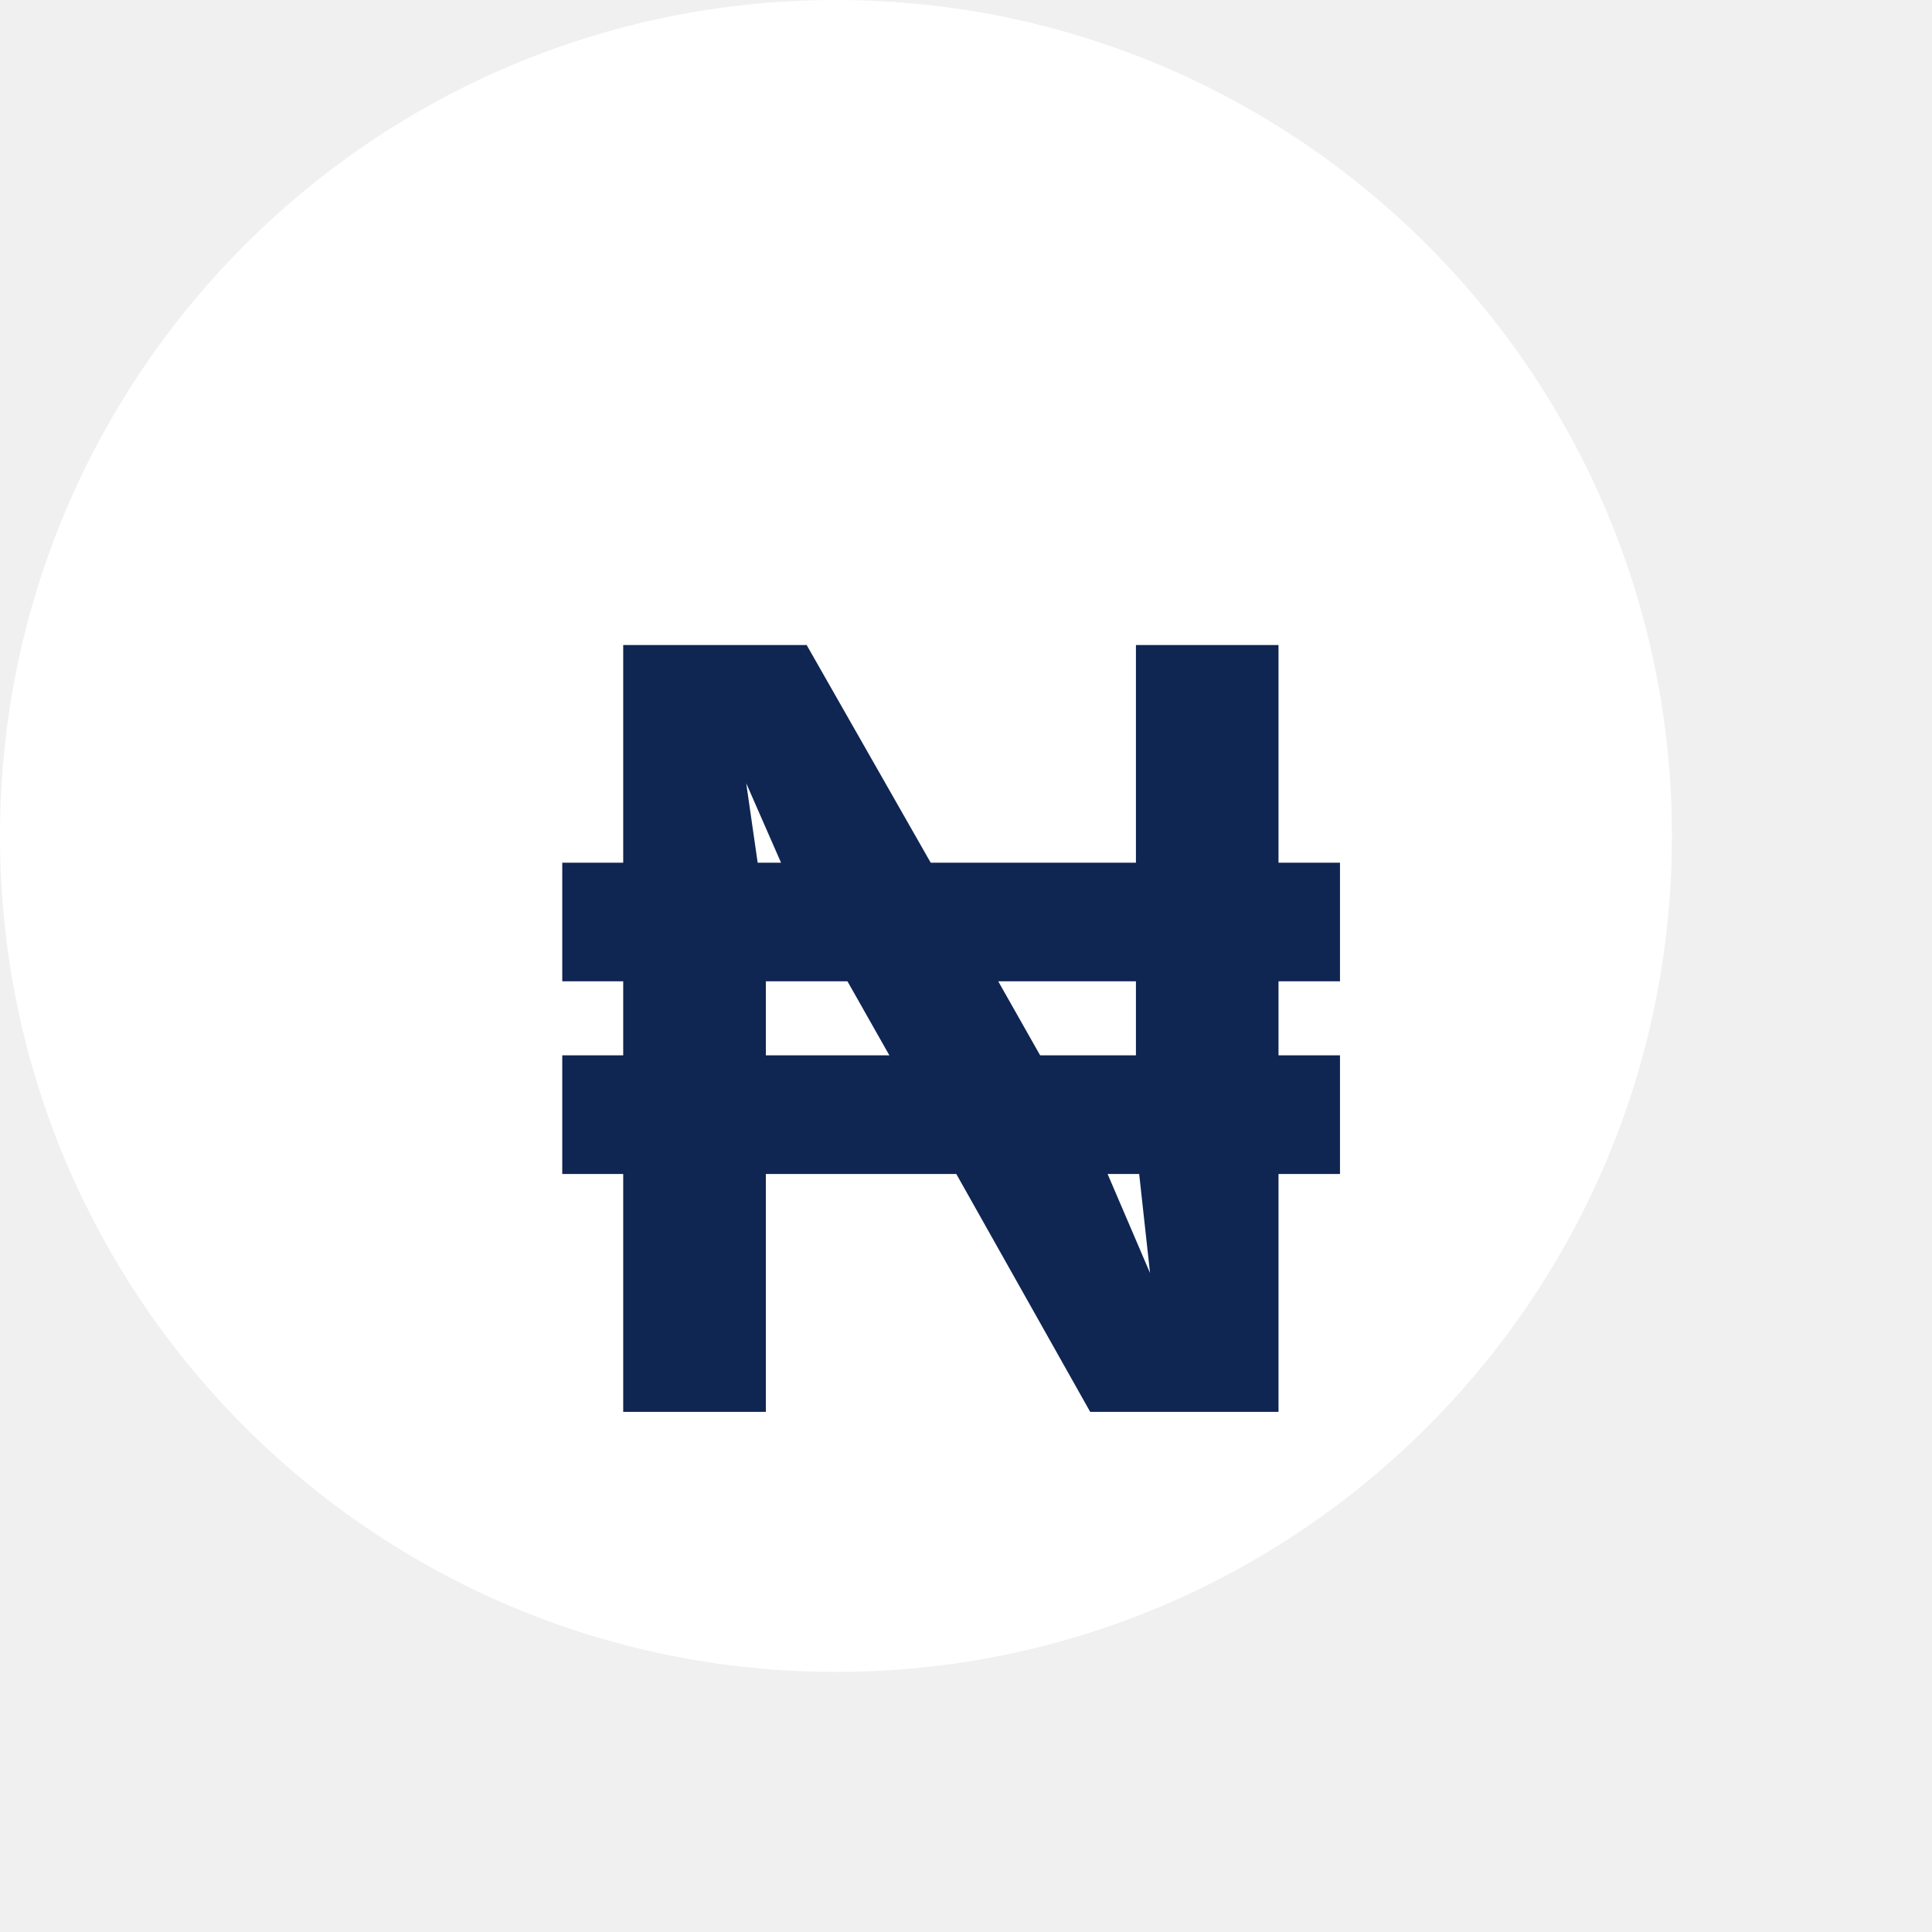
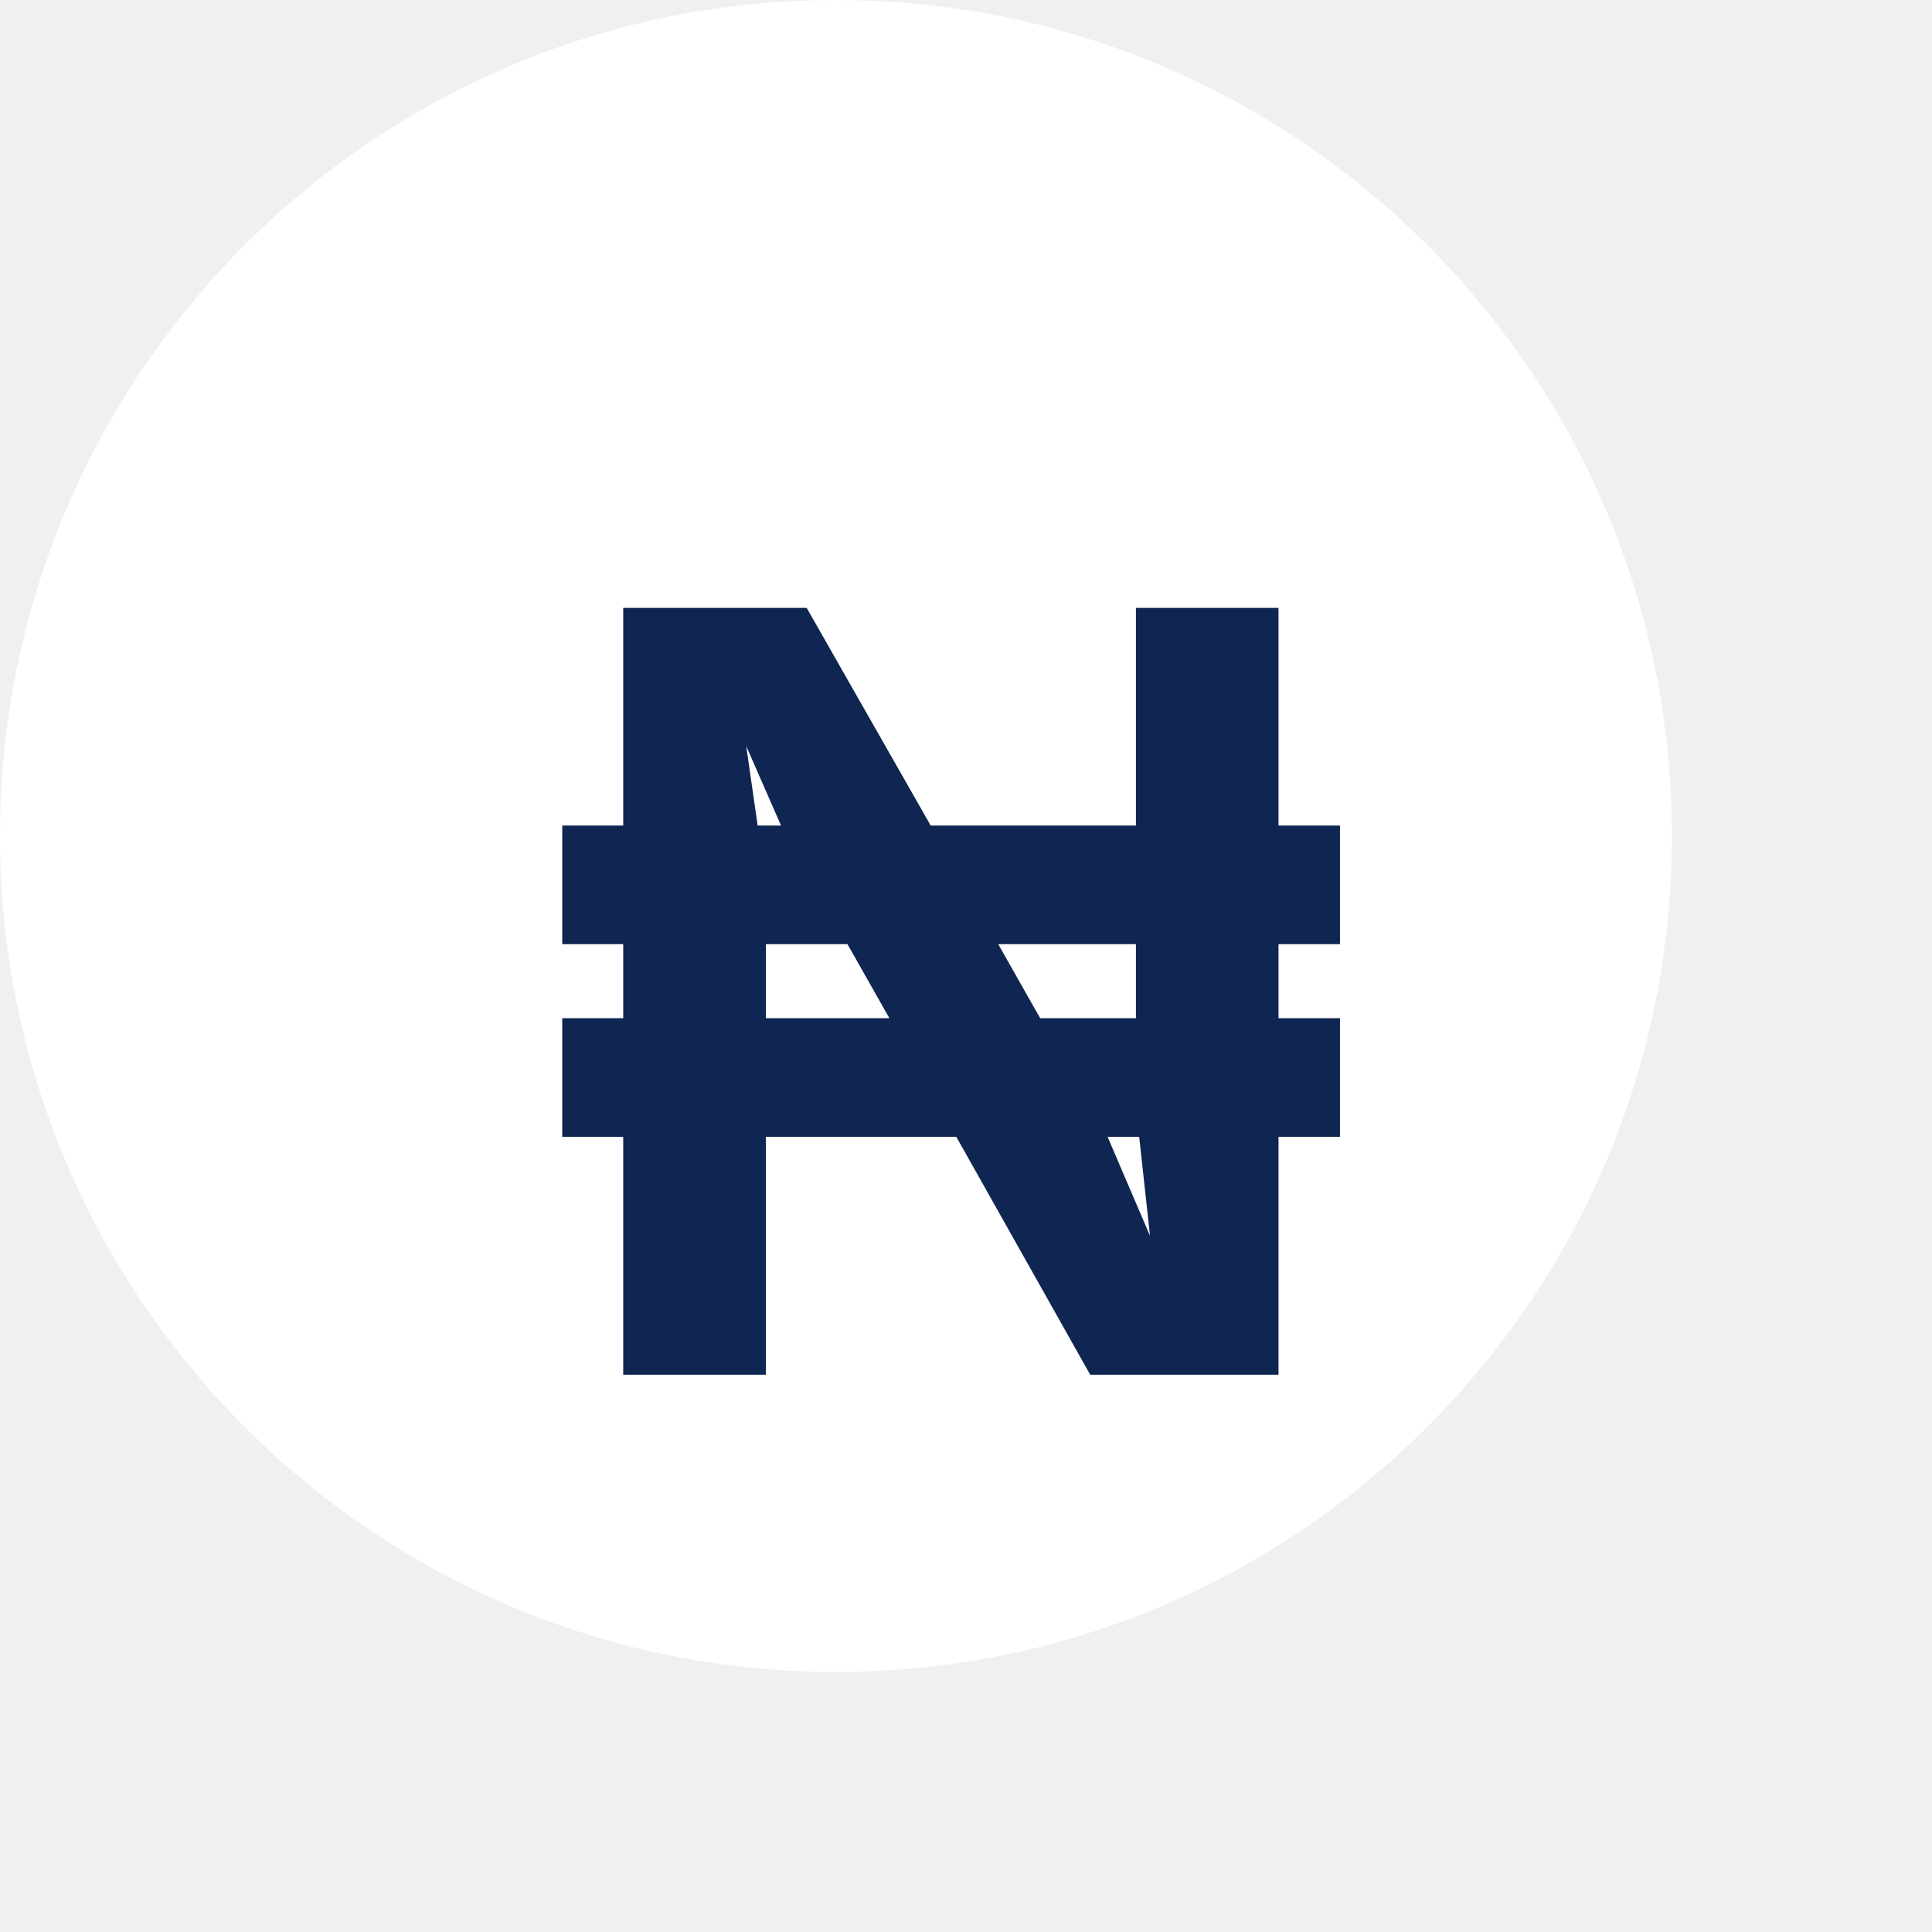
<svg xmlns="http://www.w3.org/2000/svg" viewBox="0 0 520 520">
  <rect width="450" height="450" rx="300" fill="#ffffff" />
-   <text x="256" y="380" font-family="Arial Black, Arial, sans-serif" fill="#0f2552" font-size="300" font-weight="900" padding-bottom="200" text-anchor="middle">₦</text>
+   <text x="256" y="370" font-family="Arial Black, Arial, sans-serif" fill="#0f2552" font-size="300" font-weight="900" text-anchor="middle">₦</text>
</svg>
